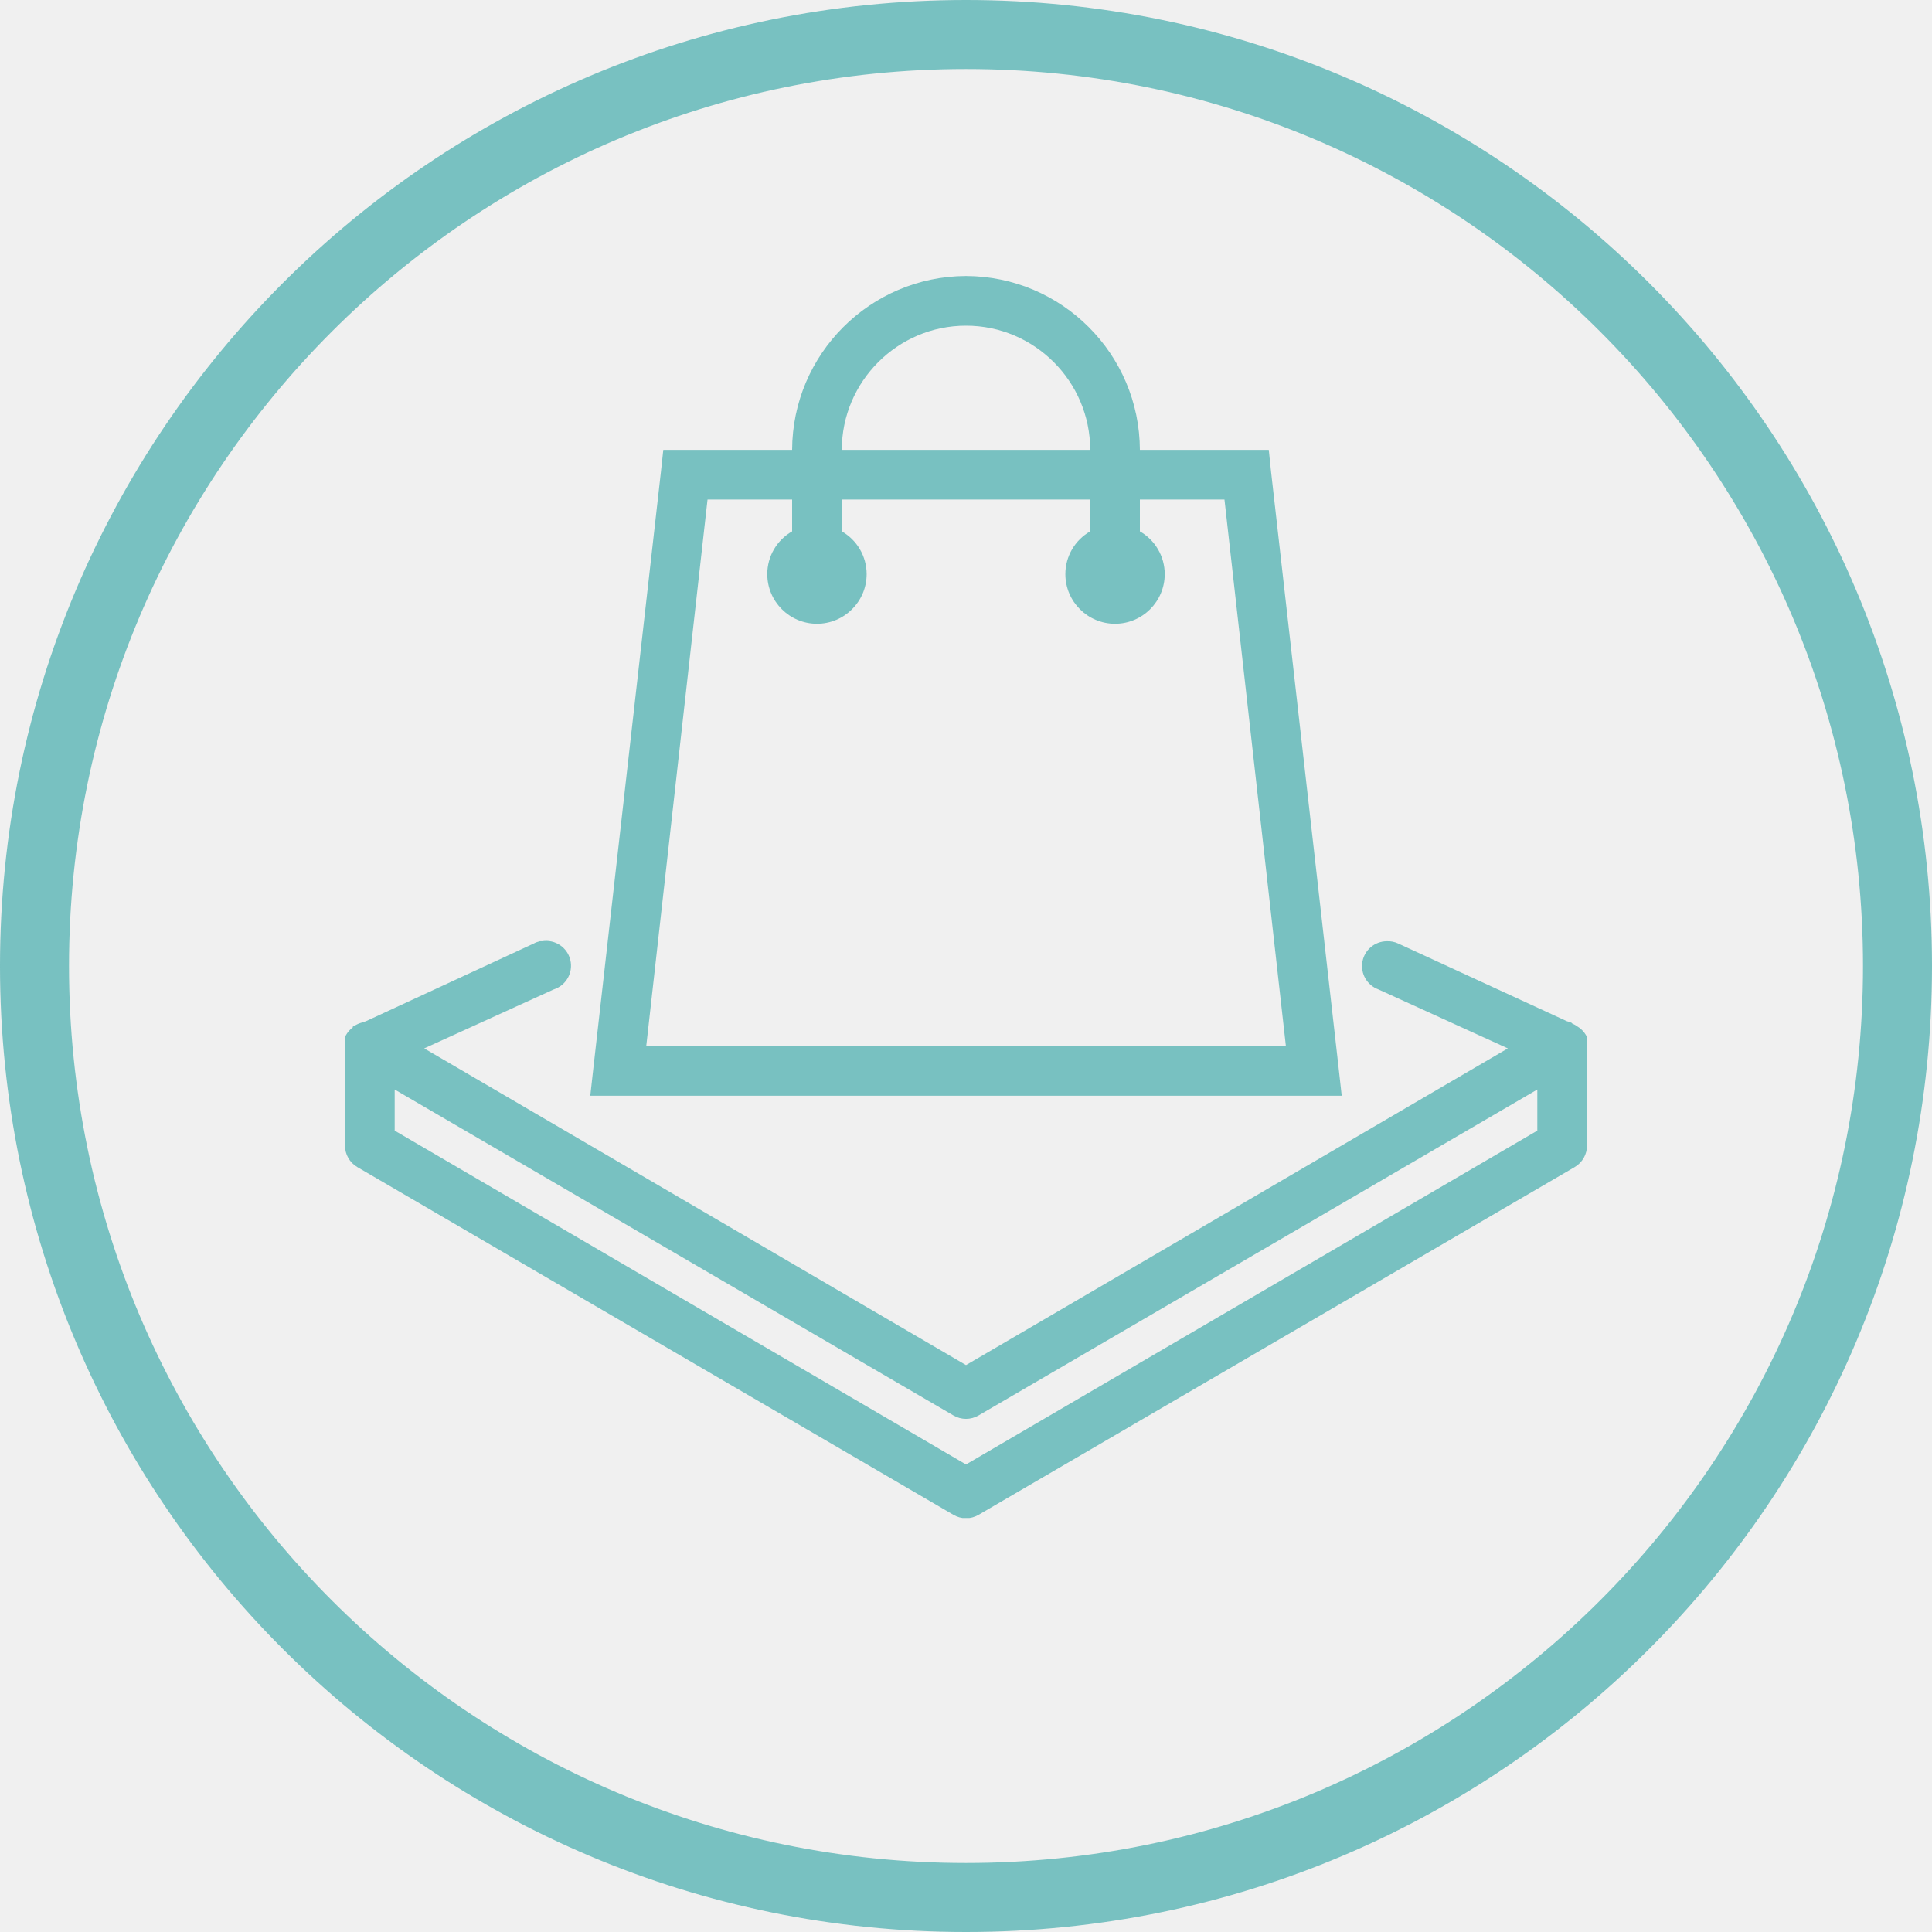
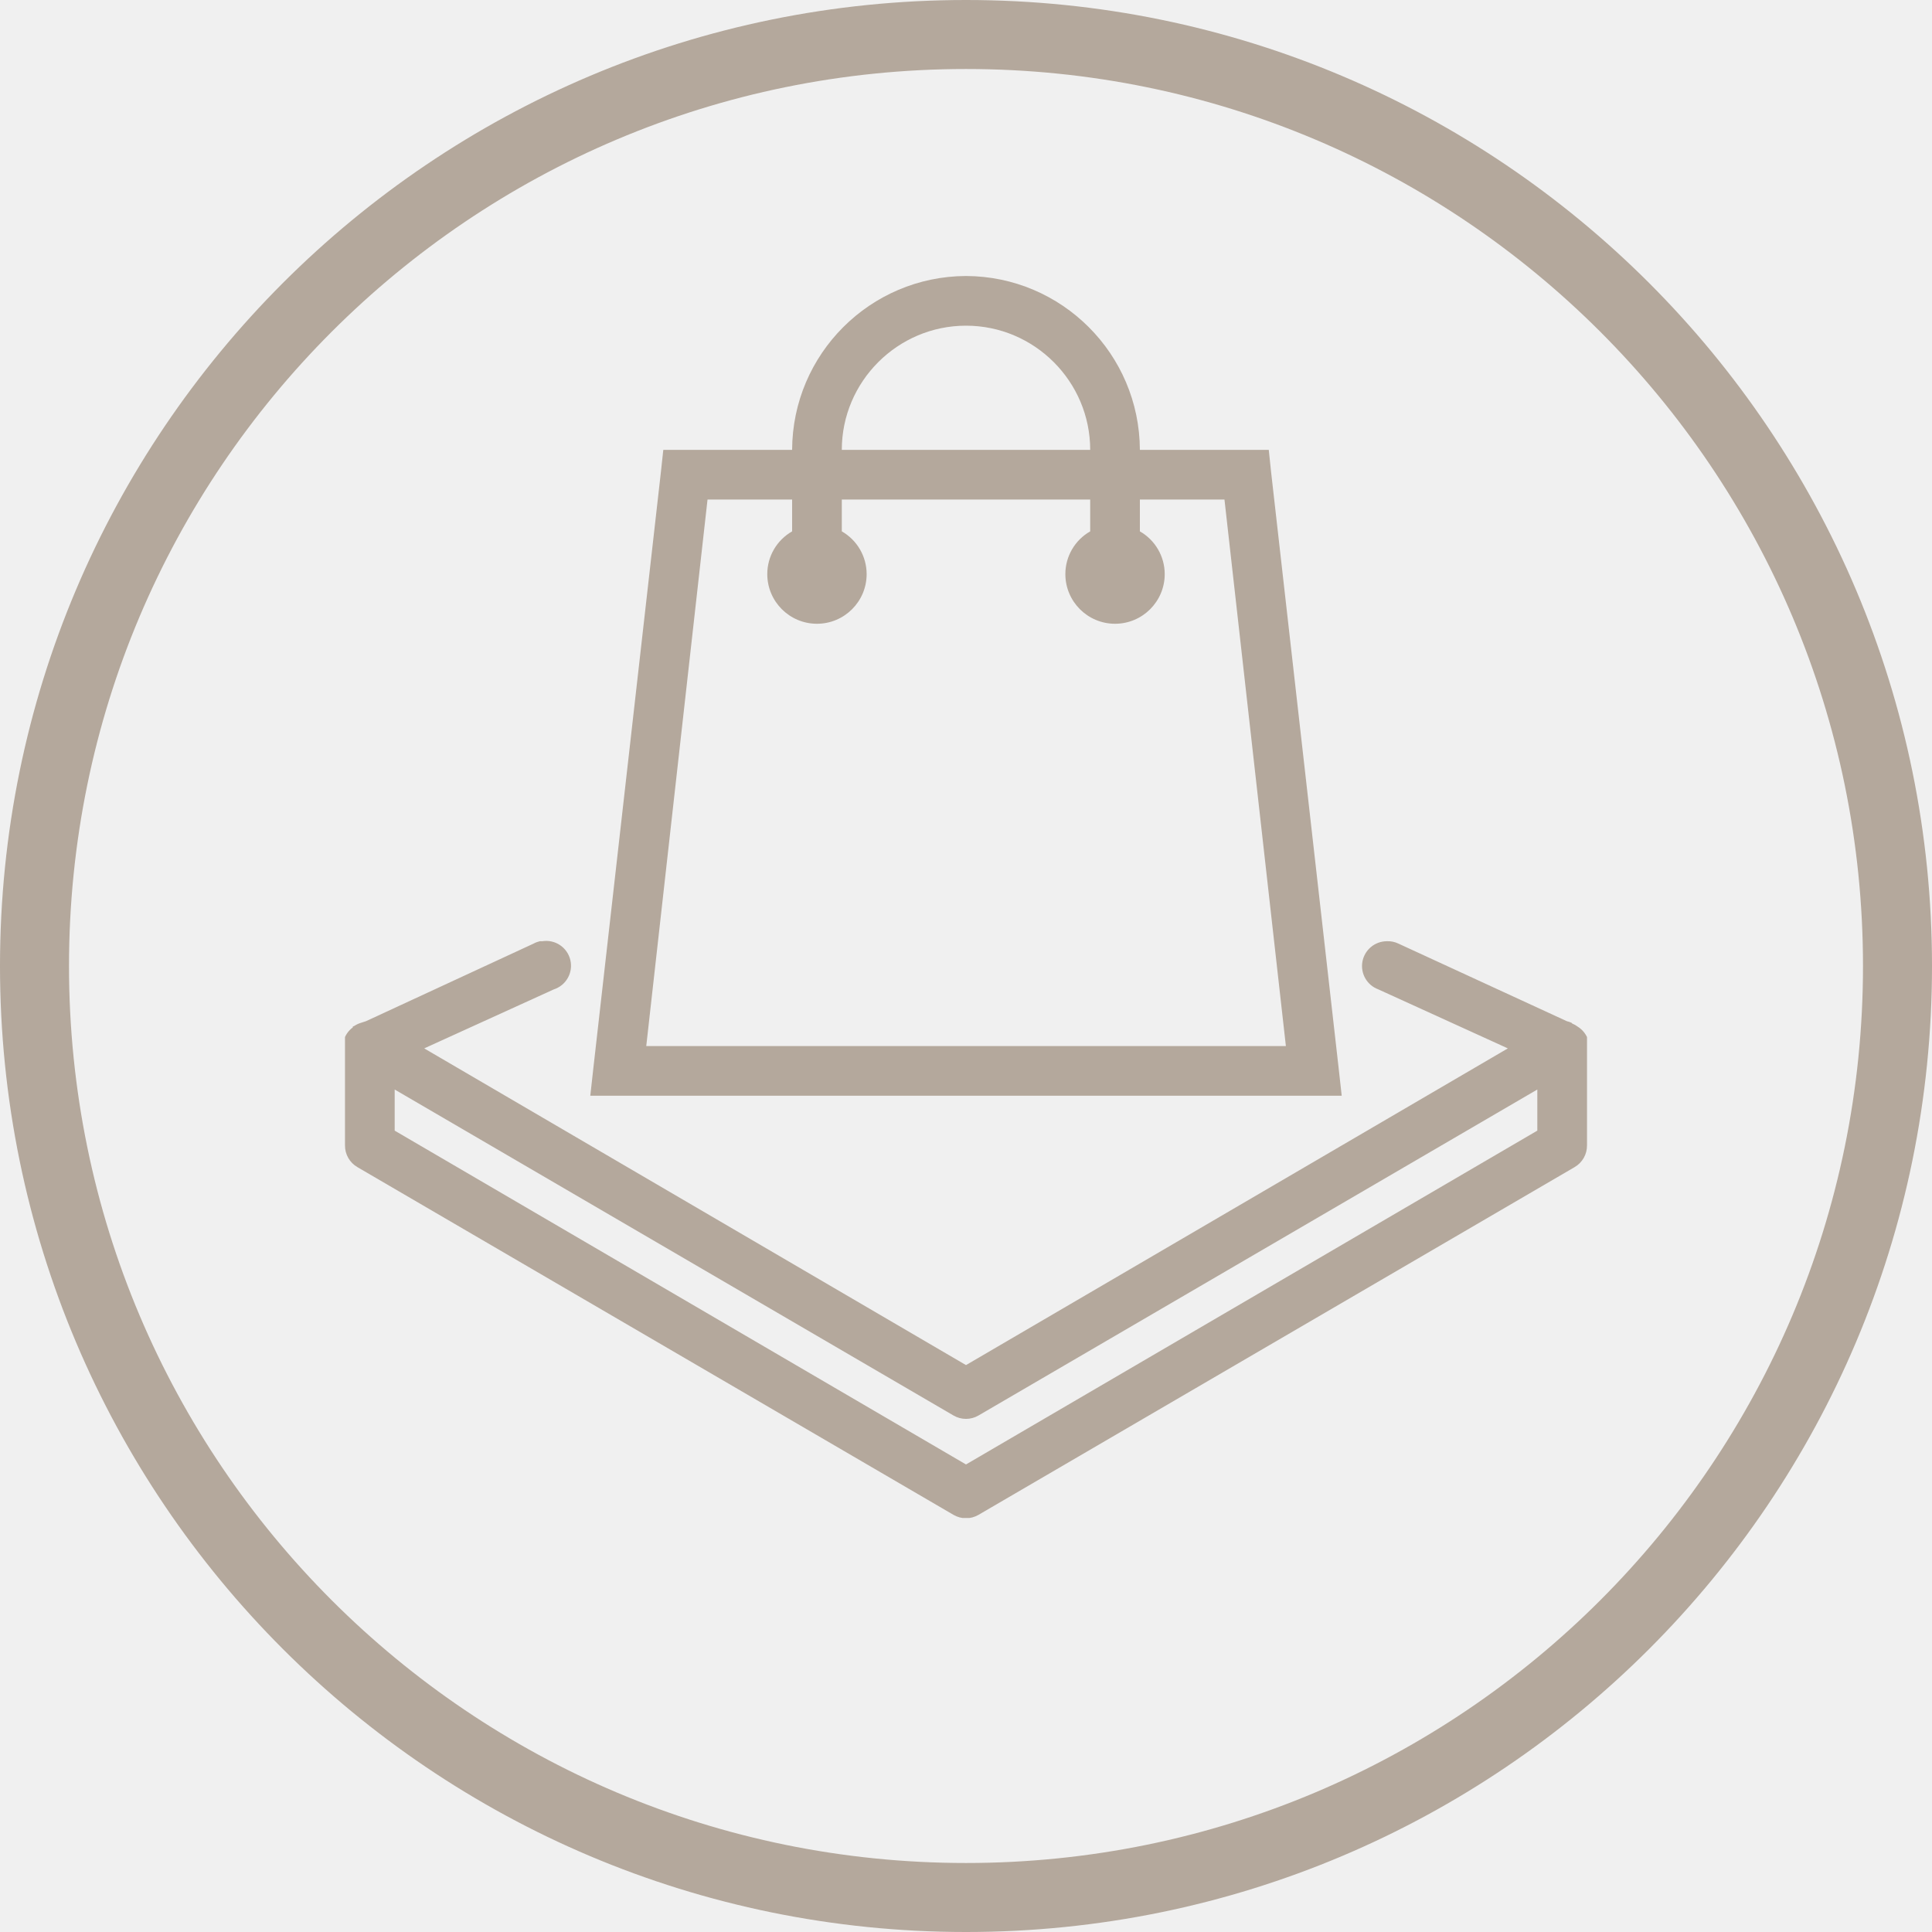
<svg xmlns="http://www.w3.org/2000/svg" width="28" height="28" fill="none">
  <g clip-path="url(#clip0_192_2638)">
-     <path d="M14 4a2.53 2.53 0 00-2.52 2.52H9.613l-.034.315-.979 8.64-.045.405h10.89l-.045-.405-.979-8.64-.033-.315H16.52A2.53 2.53 0 0014 4zm0 .72c.992 0 1.8.809 1.8 1.8h-3.6c0-.991.809-1.8 1.8-1.8zm-3.746 2.52h1.226v.461a.713.713 0 00-.36.619.72.72 0 101.44 0 .714.714 0 00-.36-.619V7.24h3.6v.461a.713.713 0 00-.36.619.72.72 0 101.44 0 .714.714 0 00-.36-.619V7.24h1.226l.89 7.92h-9.27l.888-7.92zm-2.43 6.401a.346.346 0 00-.09.034L5.304 14.8a.297.297 0 00-.034.011l-.034.011a.363.363 0 00-.1.046.158.158 0 00-.023.01v.012a.36.36 0 00-.113.439V16.6a.36.36 0 00.18.315l8.64 5.04a.358.358 0 00.36 0l8.64-5.04A.36.36 0 0023 16.6v-1.26a.36.36 0 00-.135-.461.334.334 0 00-.079-.045l-.01-.011a.382.382 0 00-.068-.023l-2.442-1.125a.349.349 0 00-.168-.034.361.361 0 00-.353.297.36.36 0 00.229.4l1.879.856L14 19.784l-7.852-4.59 1.878-.855a.36.36 0 00-.168-.698h-.034zM5.72 15.79l8.1 4.725a.358.358 0 00.36 0l8.1-4.725v.596L14 21.224l-8.28-4.838v-.596z" fill="#019392" fill-opacity=".5" />
+     <path d="M14 4a2.53 2.53 0 00-2.52 2.52H9.613l-.034.315-.979 8.64-.045.405h10.89l-.045-.405-.979-8.64-.033-.315H16.52A2.53 2.53 0 0014 4zm0 .72c.992 0 1.8.809 1.8 1.8h-3.6c0-.991.809-1.8 1.8-1.8zm-3.746 2.52h1.226v.461a.713.713 0 00-.36.619.72.72 0 101.44 0 .714.714 0 00-.36-.619V7.24h3.6v.461a.713.713 0 00-.36.619.72.72 0 101.44 0 .714.714 0 00-.36-.619V7.24h1.226l.89 7.92h-9.27l.888-7.92zm-2.43 6.401a.346.346 0 00-.09.034L5.304 14.8a.297.297 0 00-.034.011l-.034.011a.363.363 0 00-.1.046.158.158 0 00-.023.01v.012a.36.36 0 00-.113.439V16.6a.36.36 0 00.18.315l8.64 5.04a.358.358 0 00.36 0l8.64-5.04A.36.36 0 0023 16.6v-1.26a.36.36 0 00-.135-.461.334.334 0 00-.079-.045l-.01-.011a.382.382 0 00-.068-.023l-2.442-1.125a.349.349 0 00-.168-.034.361.361 0 00-.353.297.36.36 0 00.229.4l1.879.856L14 19.784l-7.852-4.59 1.878-.855a.36.36 0 00-.168-.698h-.034zM5.72 15.79l8.1 4.725a.358.358 0 00.36 0l8.1-4.725v.596L14 21.224l-8.28-4.838v-.596z" fill="#796049" fill-opacity=".5" />
  </g>
-   <circle cx="14" cy="14" r="13.5" stroke="#019392" stroke-opacity=".5" />
+   <circle cx="14" cy="14" r="13.5" stroke="#796049" stroke-opacity=".5" />
  <defs>
    <clipPath id="clip0_192_2638">
      <path fill="#fff" transform="translate(5 4)" d="M0 0h18v18H0z" />
    </clipPath>
  </defs>
</svg>
